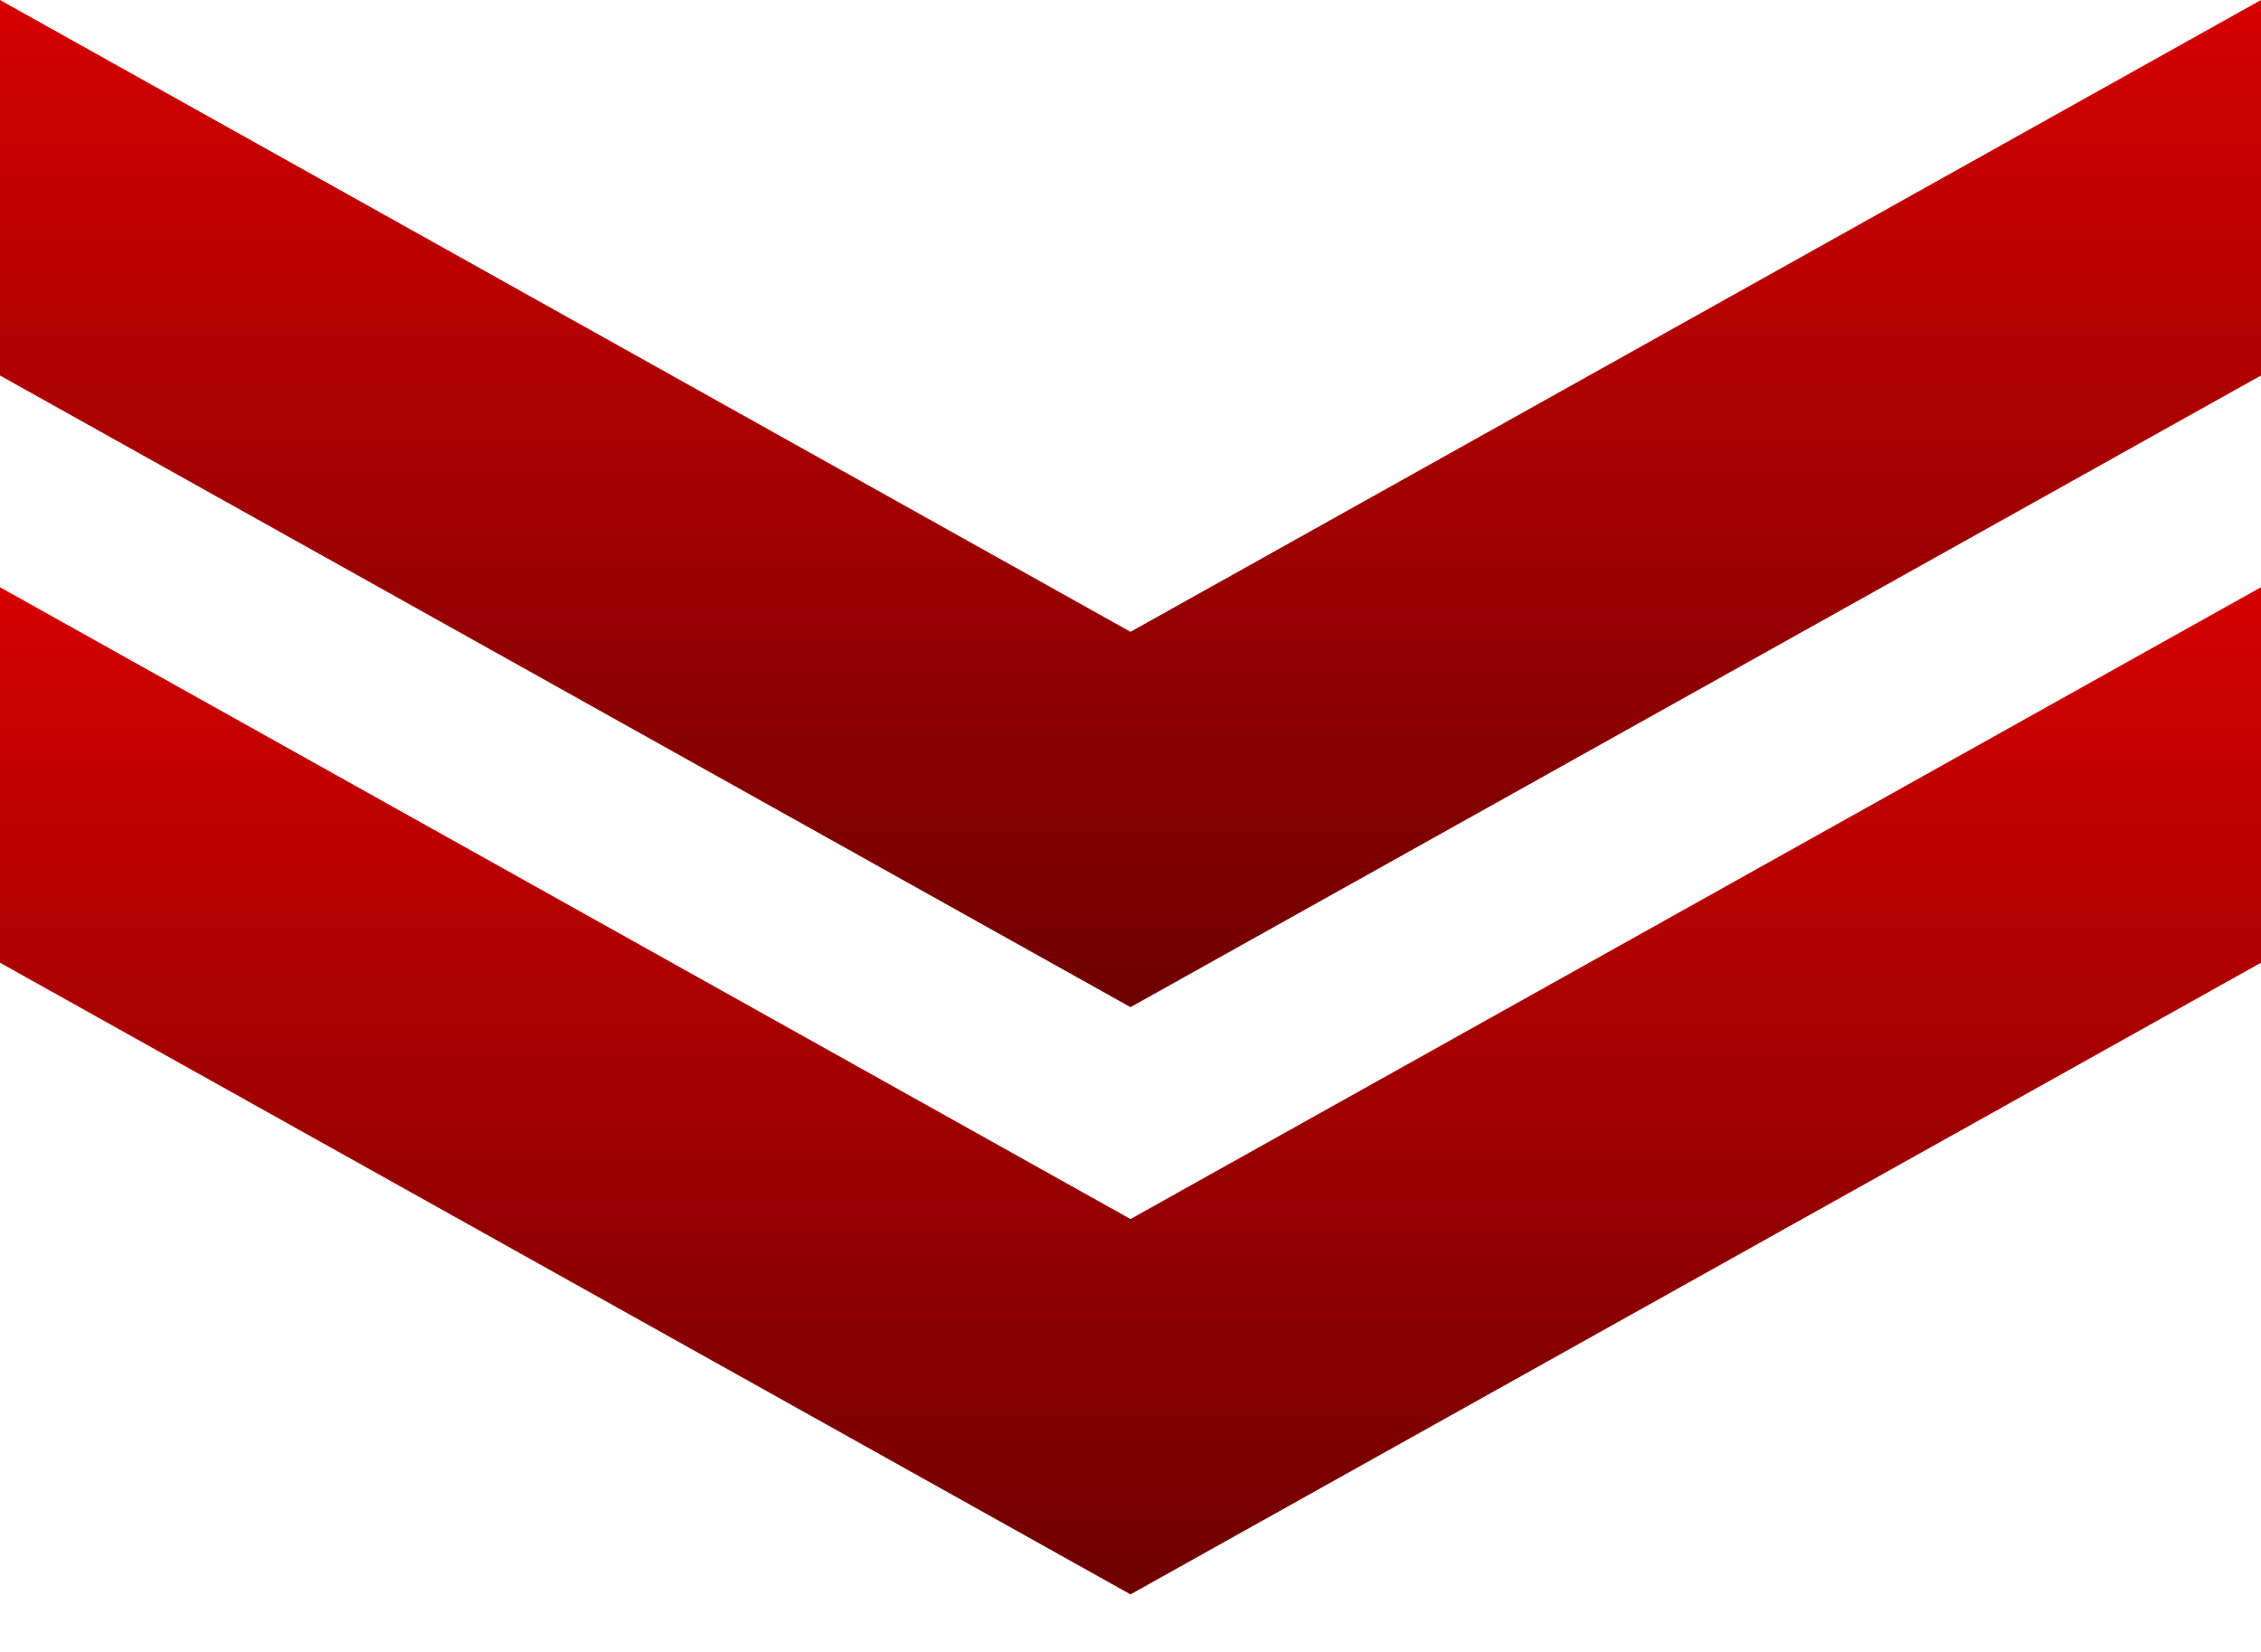
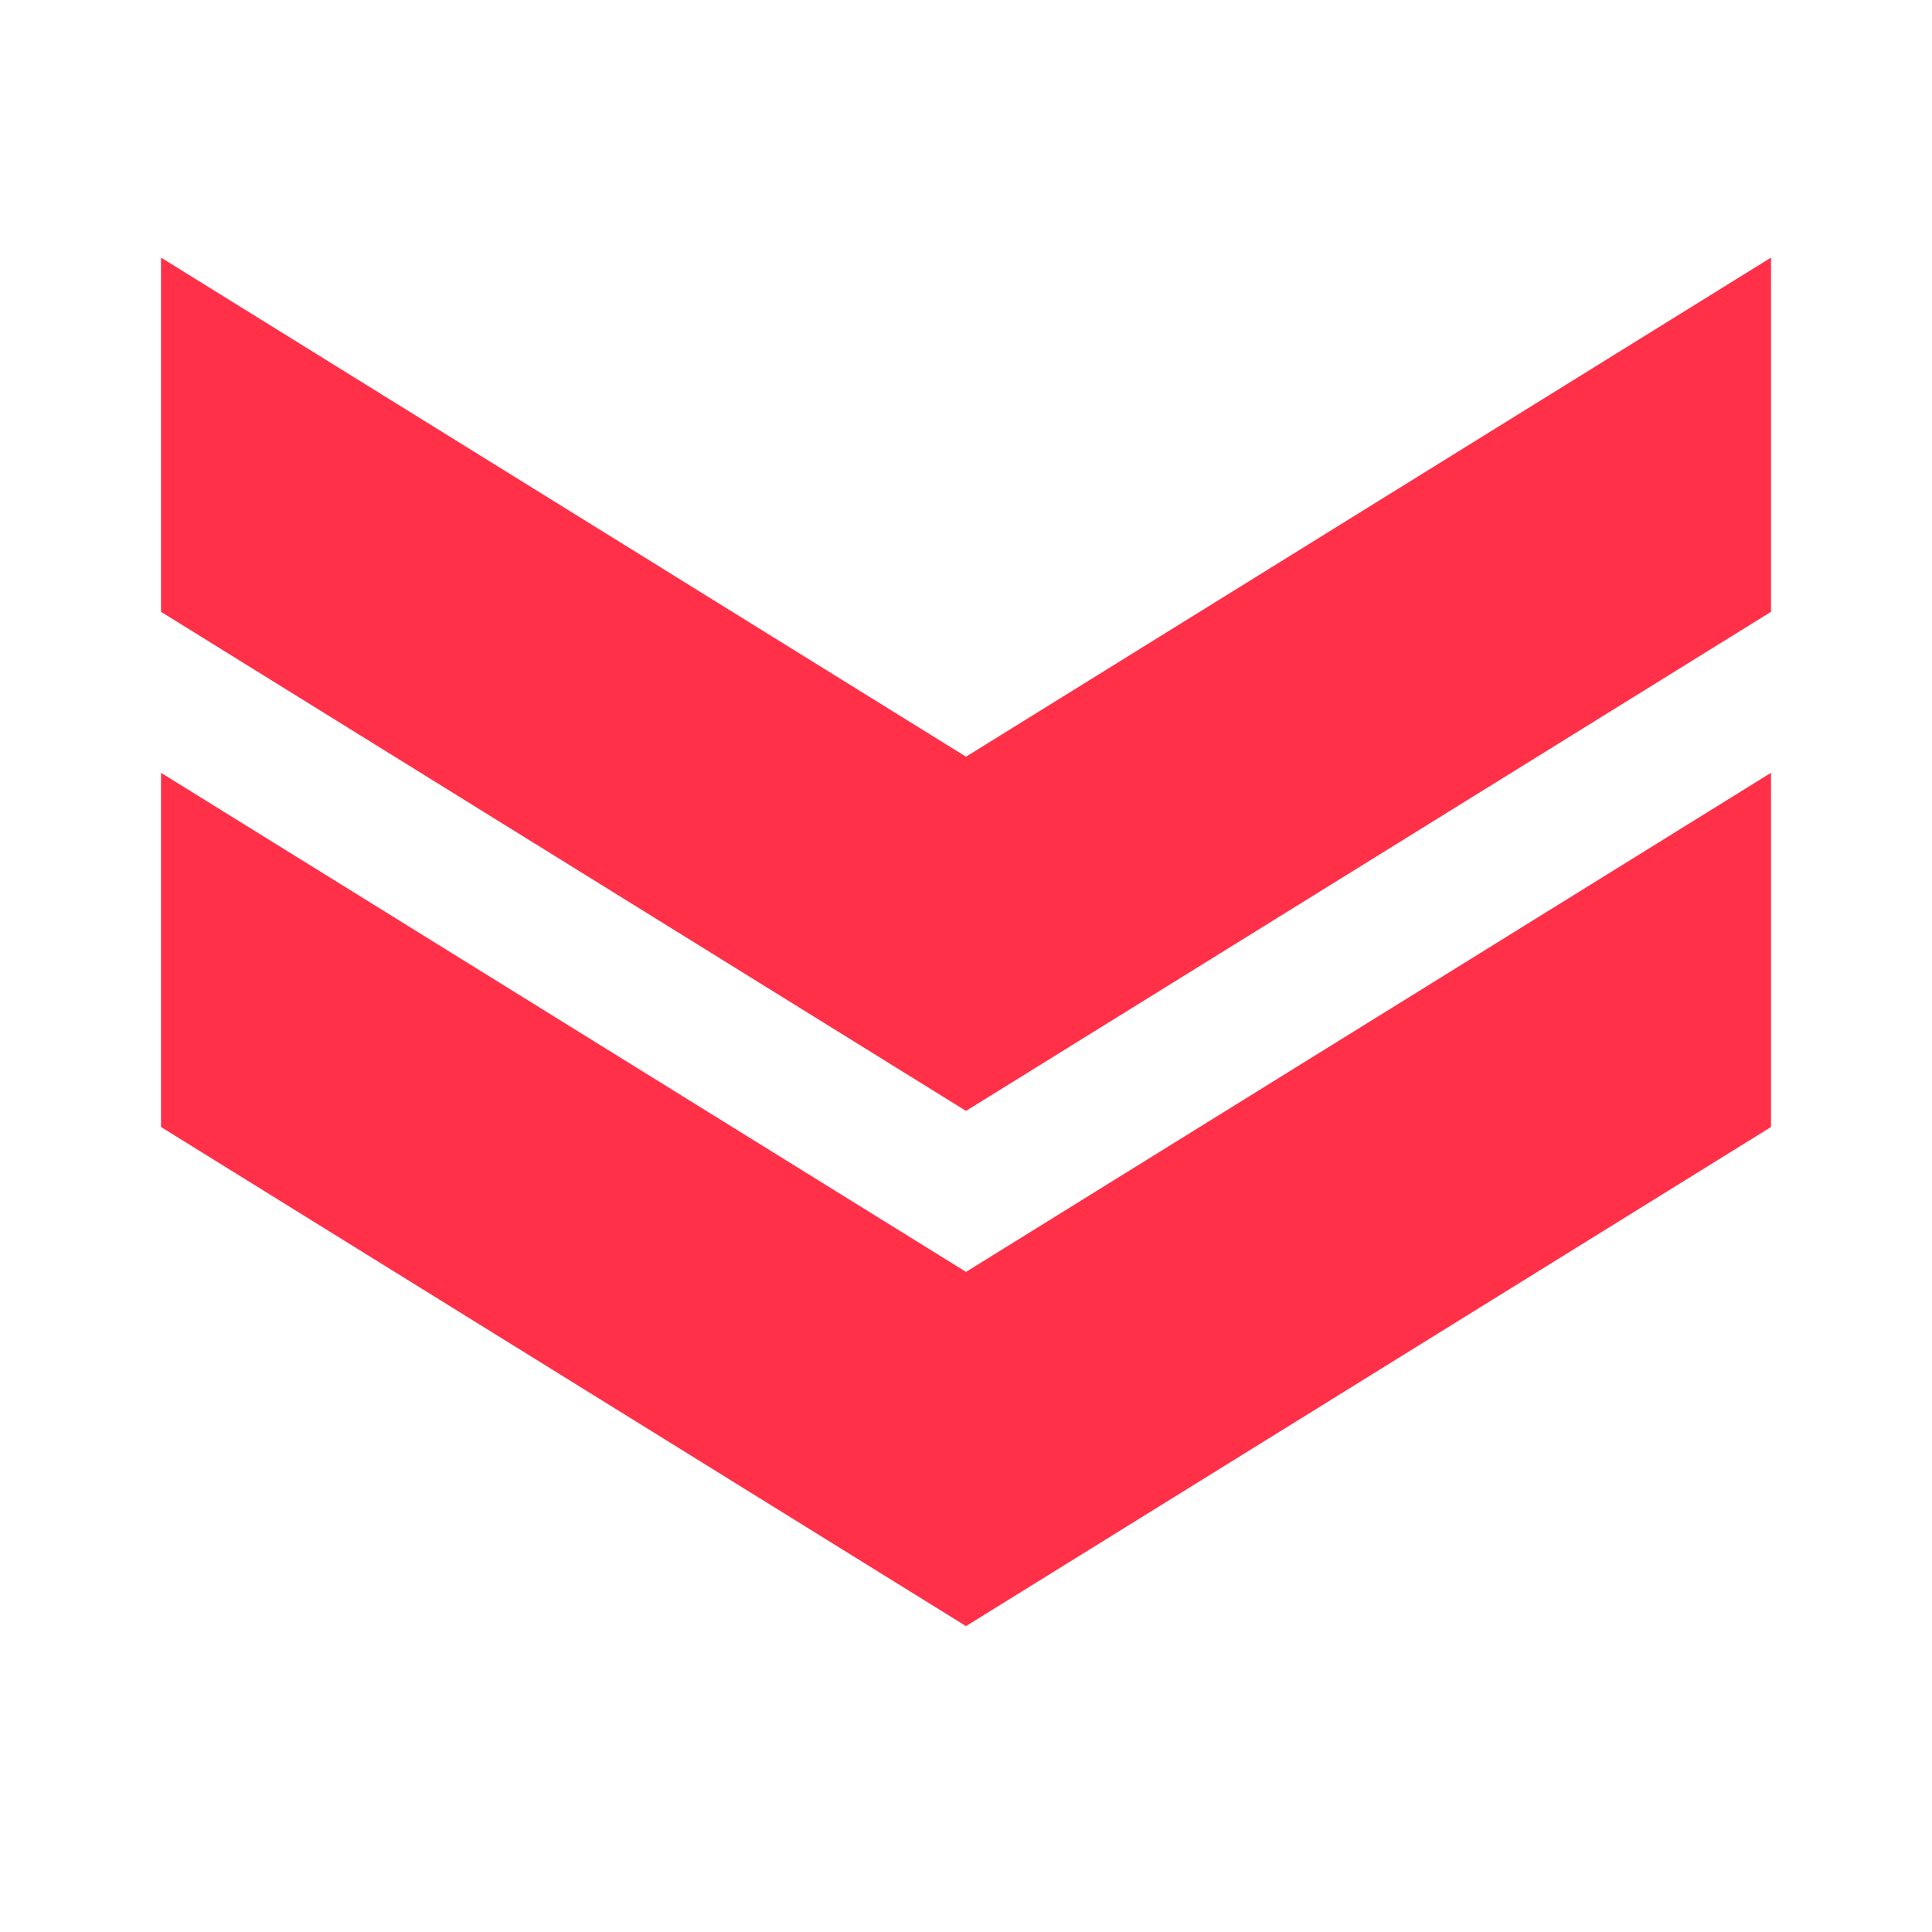
- <svg xmlns="http://www.w3.org/2000/svg" width="26" height="19" viewBox="0 0 26 19" fill="none">
-   <path d="M13 11.584L0 4.319V0L13 7.267L26 0V4.319L13 11.584Z" fill="url(#paint0_linear_3555_368)" />
-   <path d="M13 18.338L0 11.073V6.754L13 14.021L26 6.754V11.073L13 18.338Z" fill="url(#paint1_linear_3555_368)" />
-   <defs>
-     <linearGradient id="paint0_linear_3555_368" x1="13" y1="0" x2="13" y2="11.584" gradientUnits="userSpaceOnUse">
-       <stop stop-color="#D50000" />
-       <stop offset="1" stop-color="#6F0000" />
-     </linearGradient>
-     <linearGradient id="paint1_linear_3555_368" x1="13" y1="6.754" x2="13" y2="18.338" gradientUnits="userSpaceOnUse">
-       <stop stop-color="#D50000" />
-       <stop offset="1" stop-color="#6F0000" />
-     </linearGradient>
-   </defs>
+ <svg xmlns="http://www.w3.org/2000/svg" viewBox="0 0 24 24">
+   <path d="M12 13.8L22 7.6V3.2L12 9.4L2 3.2V7.6Z" fill="#ff3048" />
+   <path d="M12 20.2L22 14V9.6L12 15.8L2 9.6V14Z" fill="#ff3048" />
</svg>
